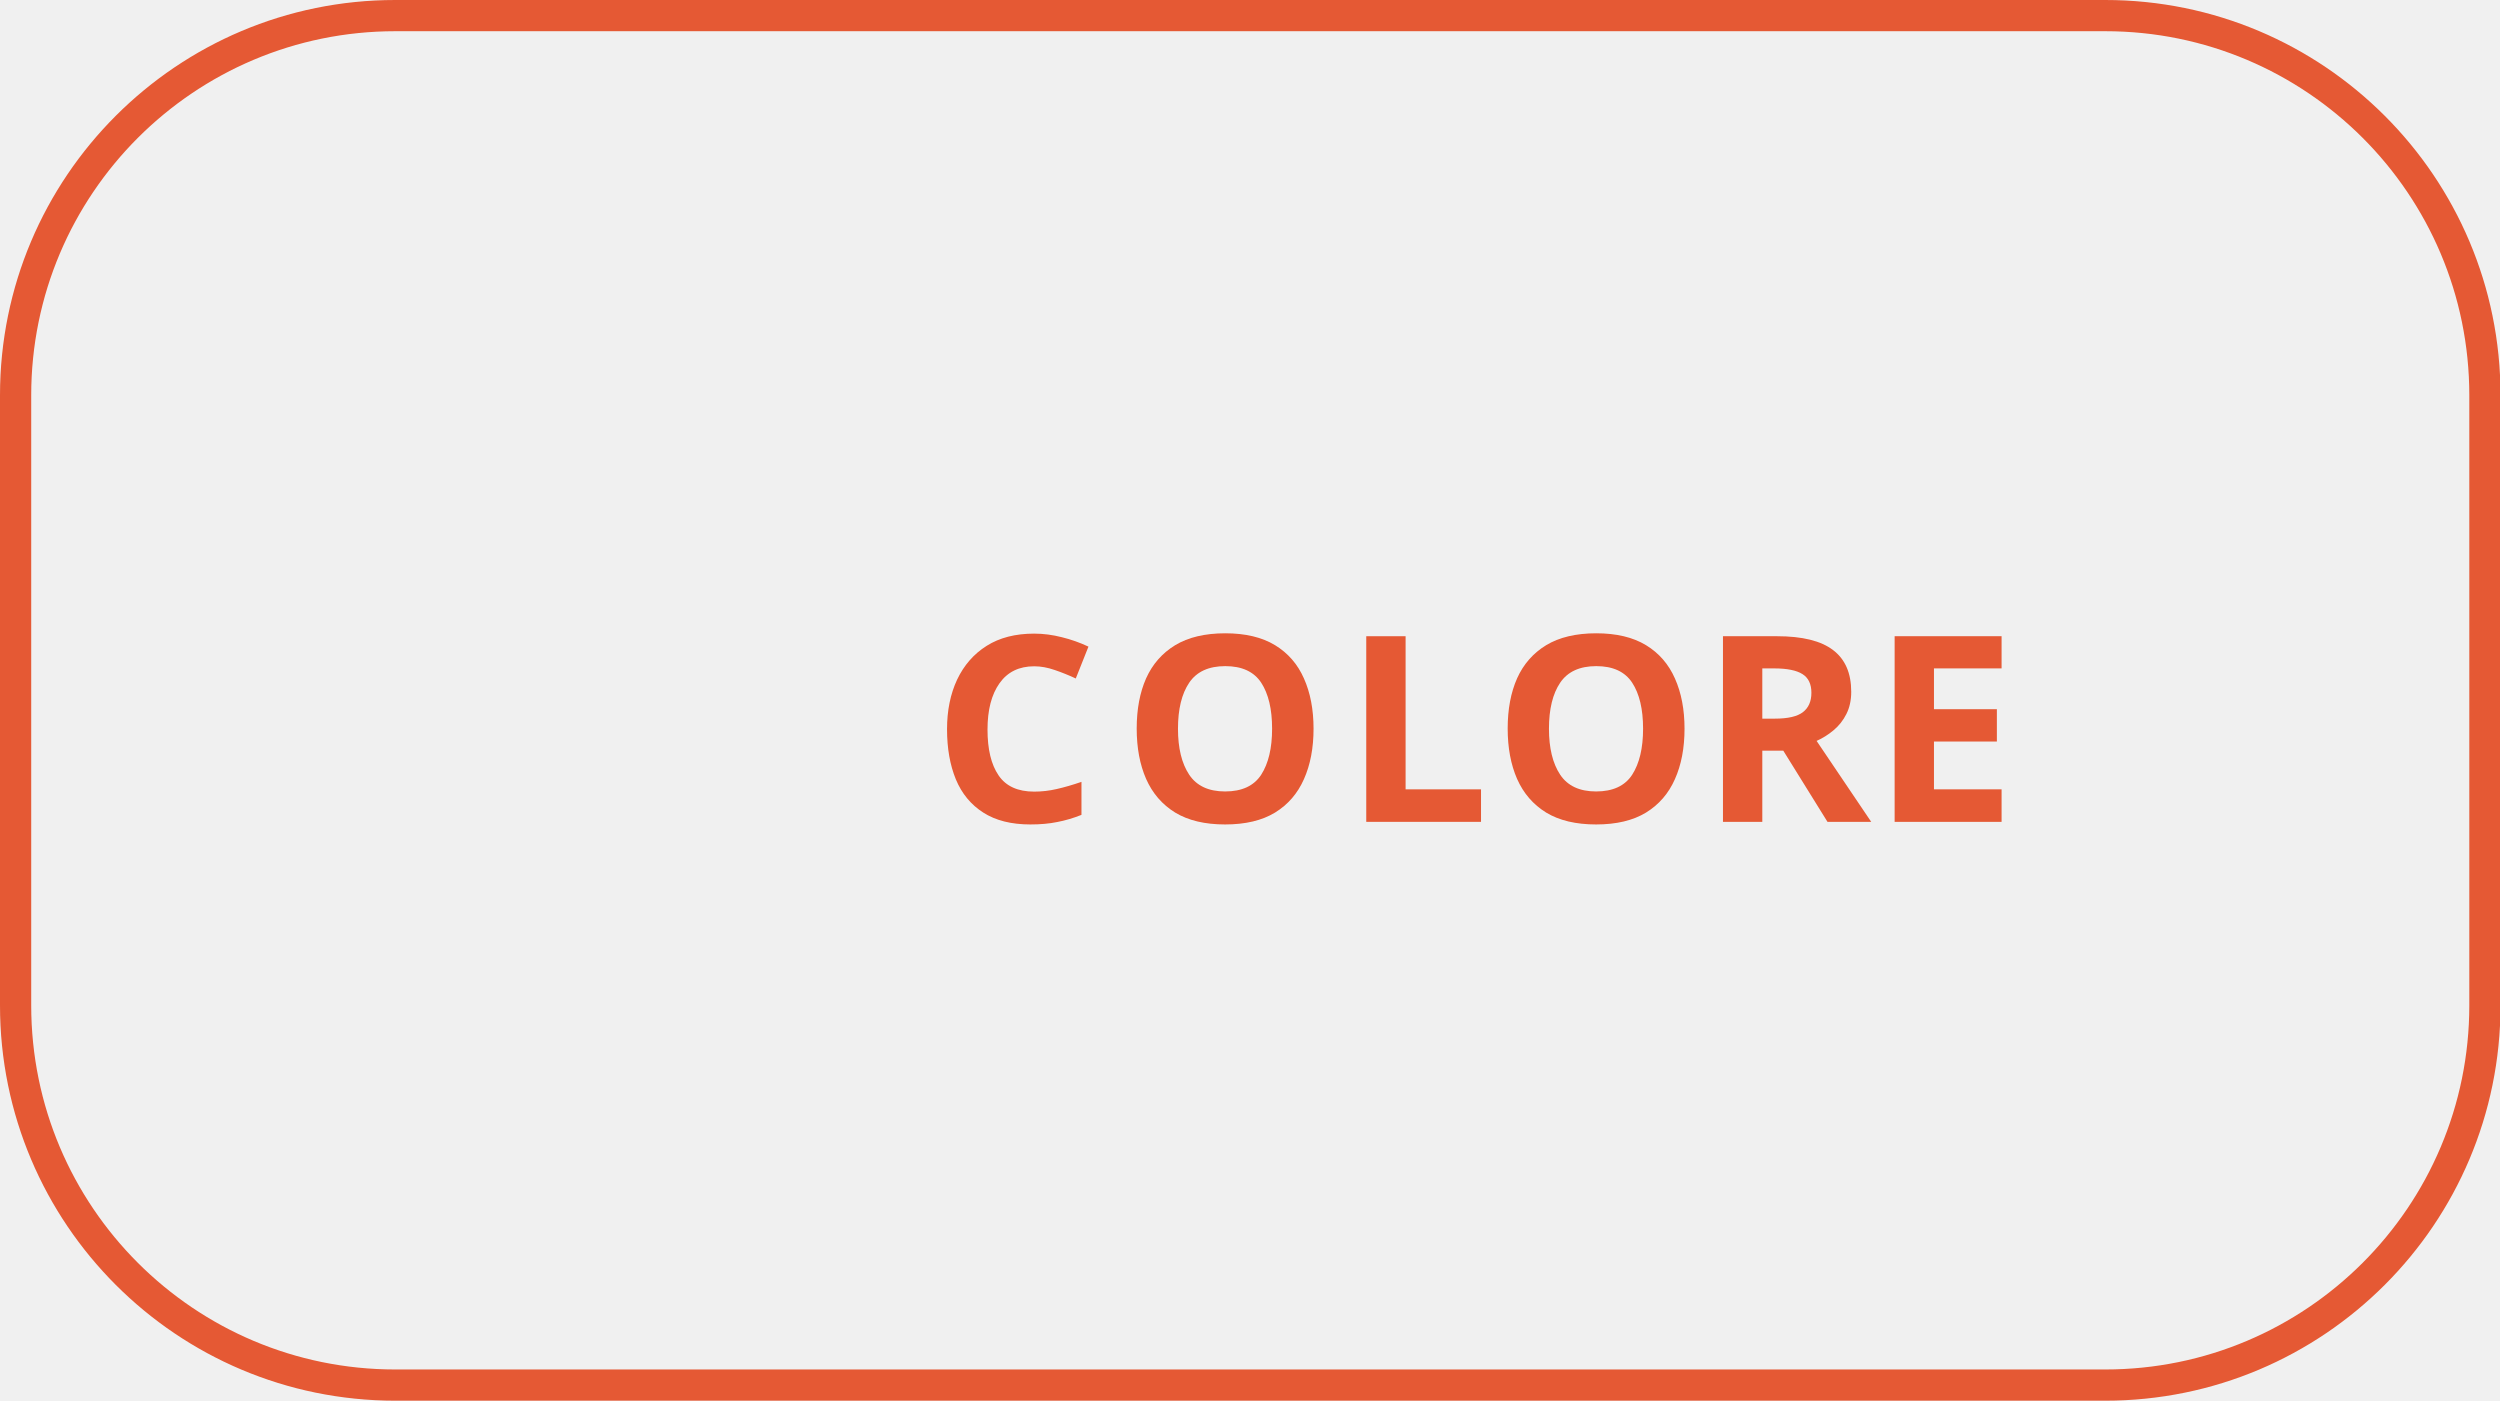
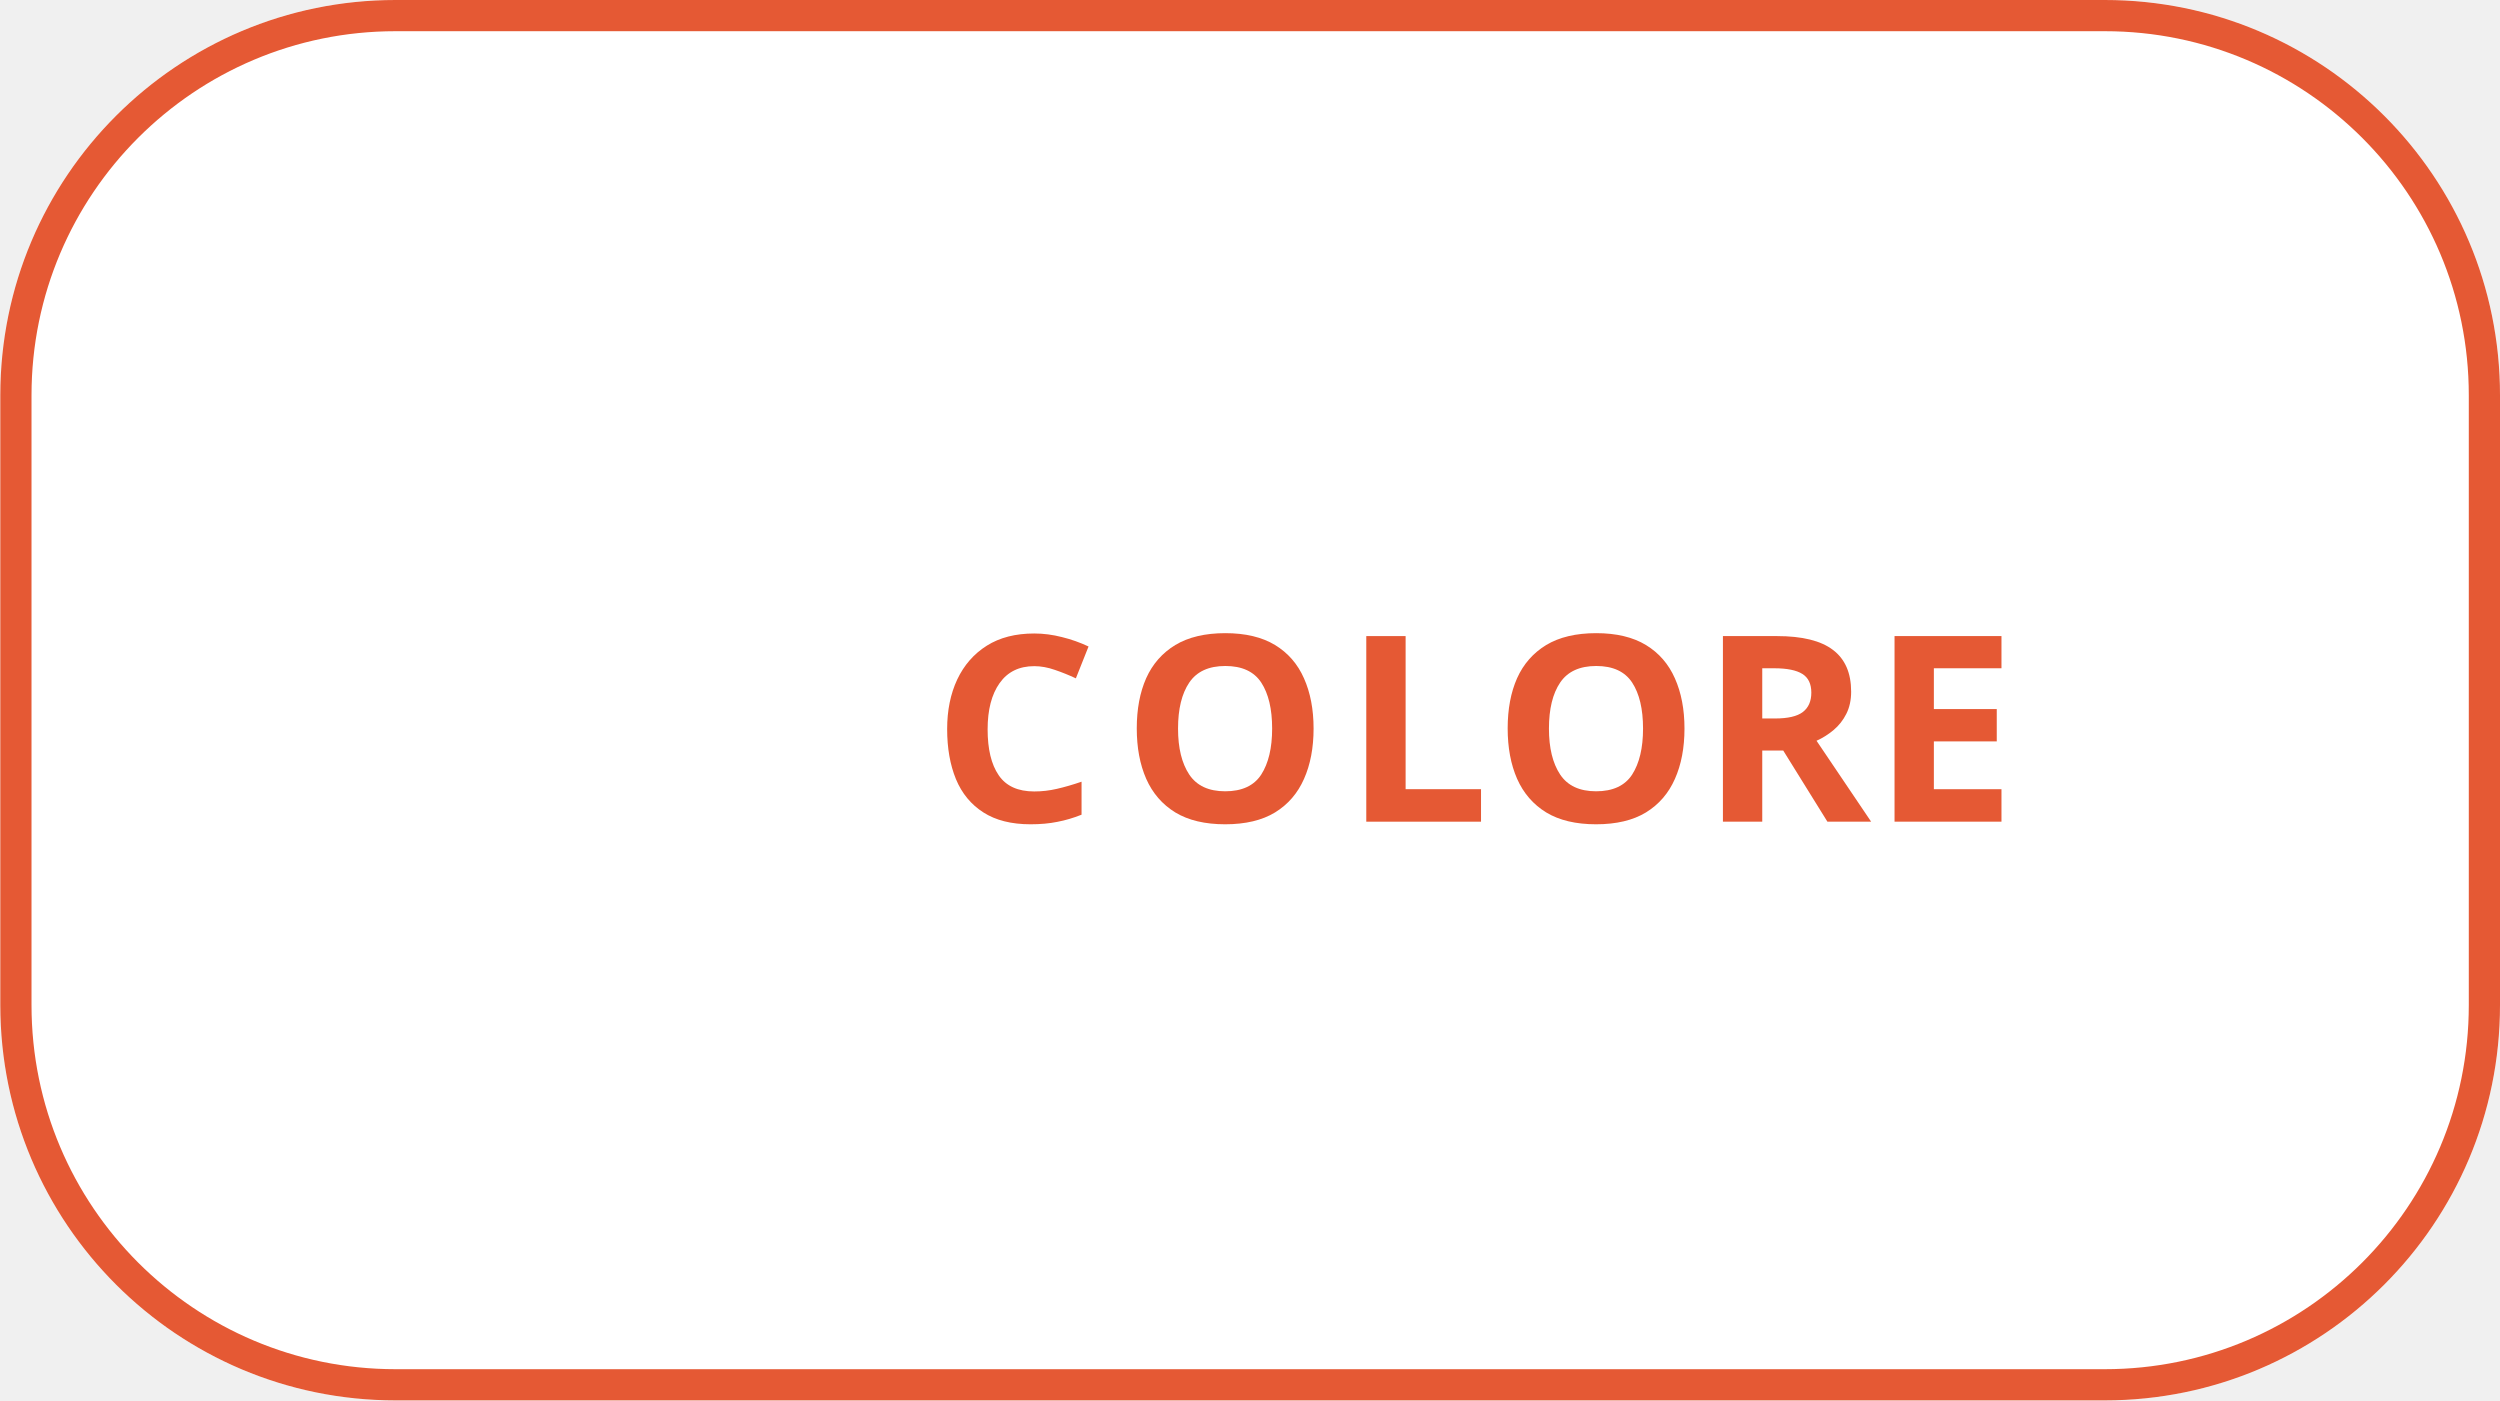
- <svg xmlns="http://www.w3.org/2000/svg" id="Livello_1" data-name="Livello 1" viewBox="0 0 240.31 134.64">
+ <svg xmlns="http://www.w3.org/2000/svg" id="Livello_1" data-name="Livello 1" viewBox="0 0 240.36 134.64">
  <defs>
    <style>
-       .cls-1, .cls-2 {
+       .cls-1 {
+         fill: none;
+       }
+ 
+       .cls-2 {
+         clip-path: url(#clip-path);
+       }
+ 
+       .cls-3 {
+         fill: #fff;
+       }
+ 
+       .cls-4, .cls-6, .cls-7, .cls-8 {
+         fill: #e55934;
+       }
+ 
+       .cls-5, .cls-6, .cls-7, .cls-8 {
        isolation: isolate;
      }

-       .cls-2 {
+       .cls-6, .cls-7, .cls-8 {
        font-size: 25px;
        font-family: GillSans-Bold, Gill Sans;
        font-weight: 700;
      }

-       .cls-2, .cls-6 {
-         fill: #e55934;
-       }
- 
-       .cls-3 {
+       .cls-6 {
        letter-spacing: -0.01em;
      }

-       .cls-4 {
+       .cls-8 {
        letter-spacing: -0.06em;
      }
- 
-       .cls-5 {
-         fill: none;
-       }
    </style>
+     <clipPath id="clip-path" transform="translate(0.03 0)">
+       <path class="cls-1" d="M38,0H202.33a38,38,0,0,1,38,38V96.64a38,38,0,0,1-38,38H38a38,38,0,0,1-38-38V38A38,38,0,0,1,38,0Z" />
+     </clipPath>
  </defs>
-   <g id="Group_28" data-name="Group 28">
-     <g id="COLORE" class="cls-1">
-       <text class="cls-2" transform="translate(89.58 79)">
-         <tspan class="cls-3">C</tspan>
-         <tspan x="18.23" y="0">O</tspan>
-         <tspan class="cls-4" x="39.5" y="0">L</tspan>
-         <tspan x="53.89" y="0">ORE</tspan>
-       </text>
-     </g>
-     <g id="Path_44" data-name="Path 44">
-       <path class="cls-5" d="M45.64,10.94H210a38,38,0,0,1,38,38v58.64a38,38,0,0,1-38,38H45.64a38,38,0,0,1-38-38V48.94A38,38,0,0,1,45.64,10.94Z" transform="translate(-7.64 -10.94)" />
-       <path class="cls-6" d="M45.64,13.94a35,35,0,0,0-35,35v58.64a35,35,0,0,0,35,35H210a35,35,0,0,0,35-35V48.94a35,35,0,0,0-35-35H45.64m0-3H210a38,38,0,0,1,38,38v58.64a38,38,0,0,1-38,38H45.64a38,38,0,0,1-38-38V48.94A38,38,0,0,1,45.64,10.94Z" transform="translate(-7.64 -10.94)" />
+   <g class="cls-2">
+     <rect class="cls-3" width="240.31" height="134.64" />
+     <path class="cls-4" d="M38,3A35,35,0,0,0,3,38V96.64a35,35,0,0,0,35,35H202.33a35,35,0,0,0,35-35V38a35,35,0,0,0-35-35H38m0-3H202.33a38,38,0,0,1,38,38V96.64a38,38,0,0,1-38,38H38a38,38,0,0,1-38-38V38A38,38,0,0,1,38,0Z" transform="translate(0.03 0)" />
+   </g>
+   <g id="COLORE">
+     <g class="cls-5">
+       <text class="cls-6" transform="translate(89.61 79)">C</text>
+       <text class="cls-7" transform="translate(107.84 79)">O</text>
+       <text class="cls-8" transform="translate(129.11 79)">L</text>
+       <text class="cls-7" transform="translate(143.5 79)">ORE</text>
    </g>
  </g>
</svg>
